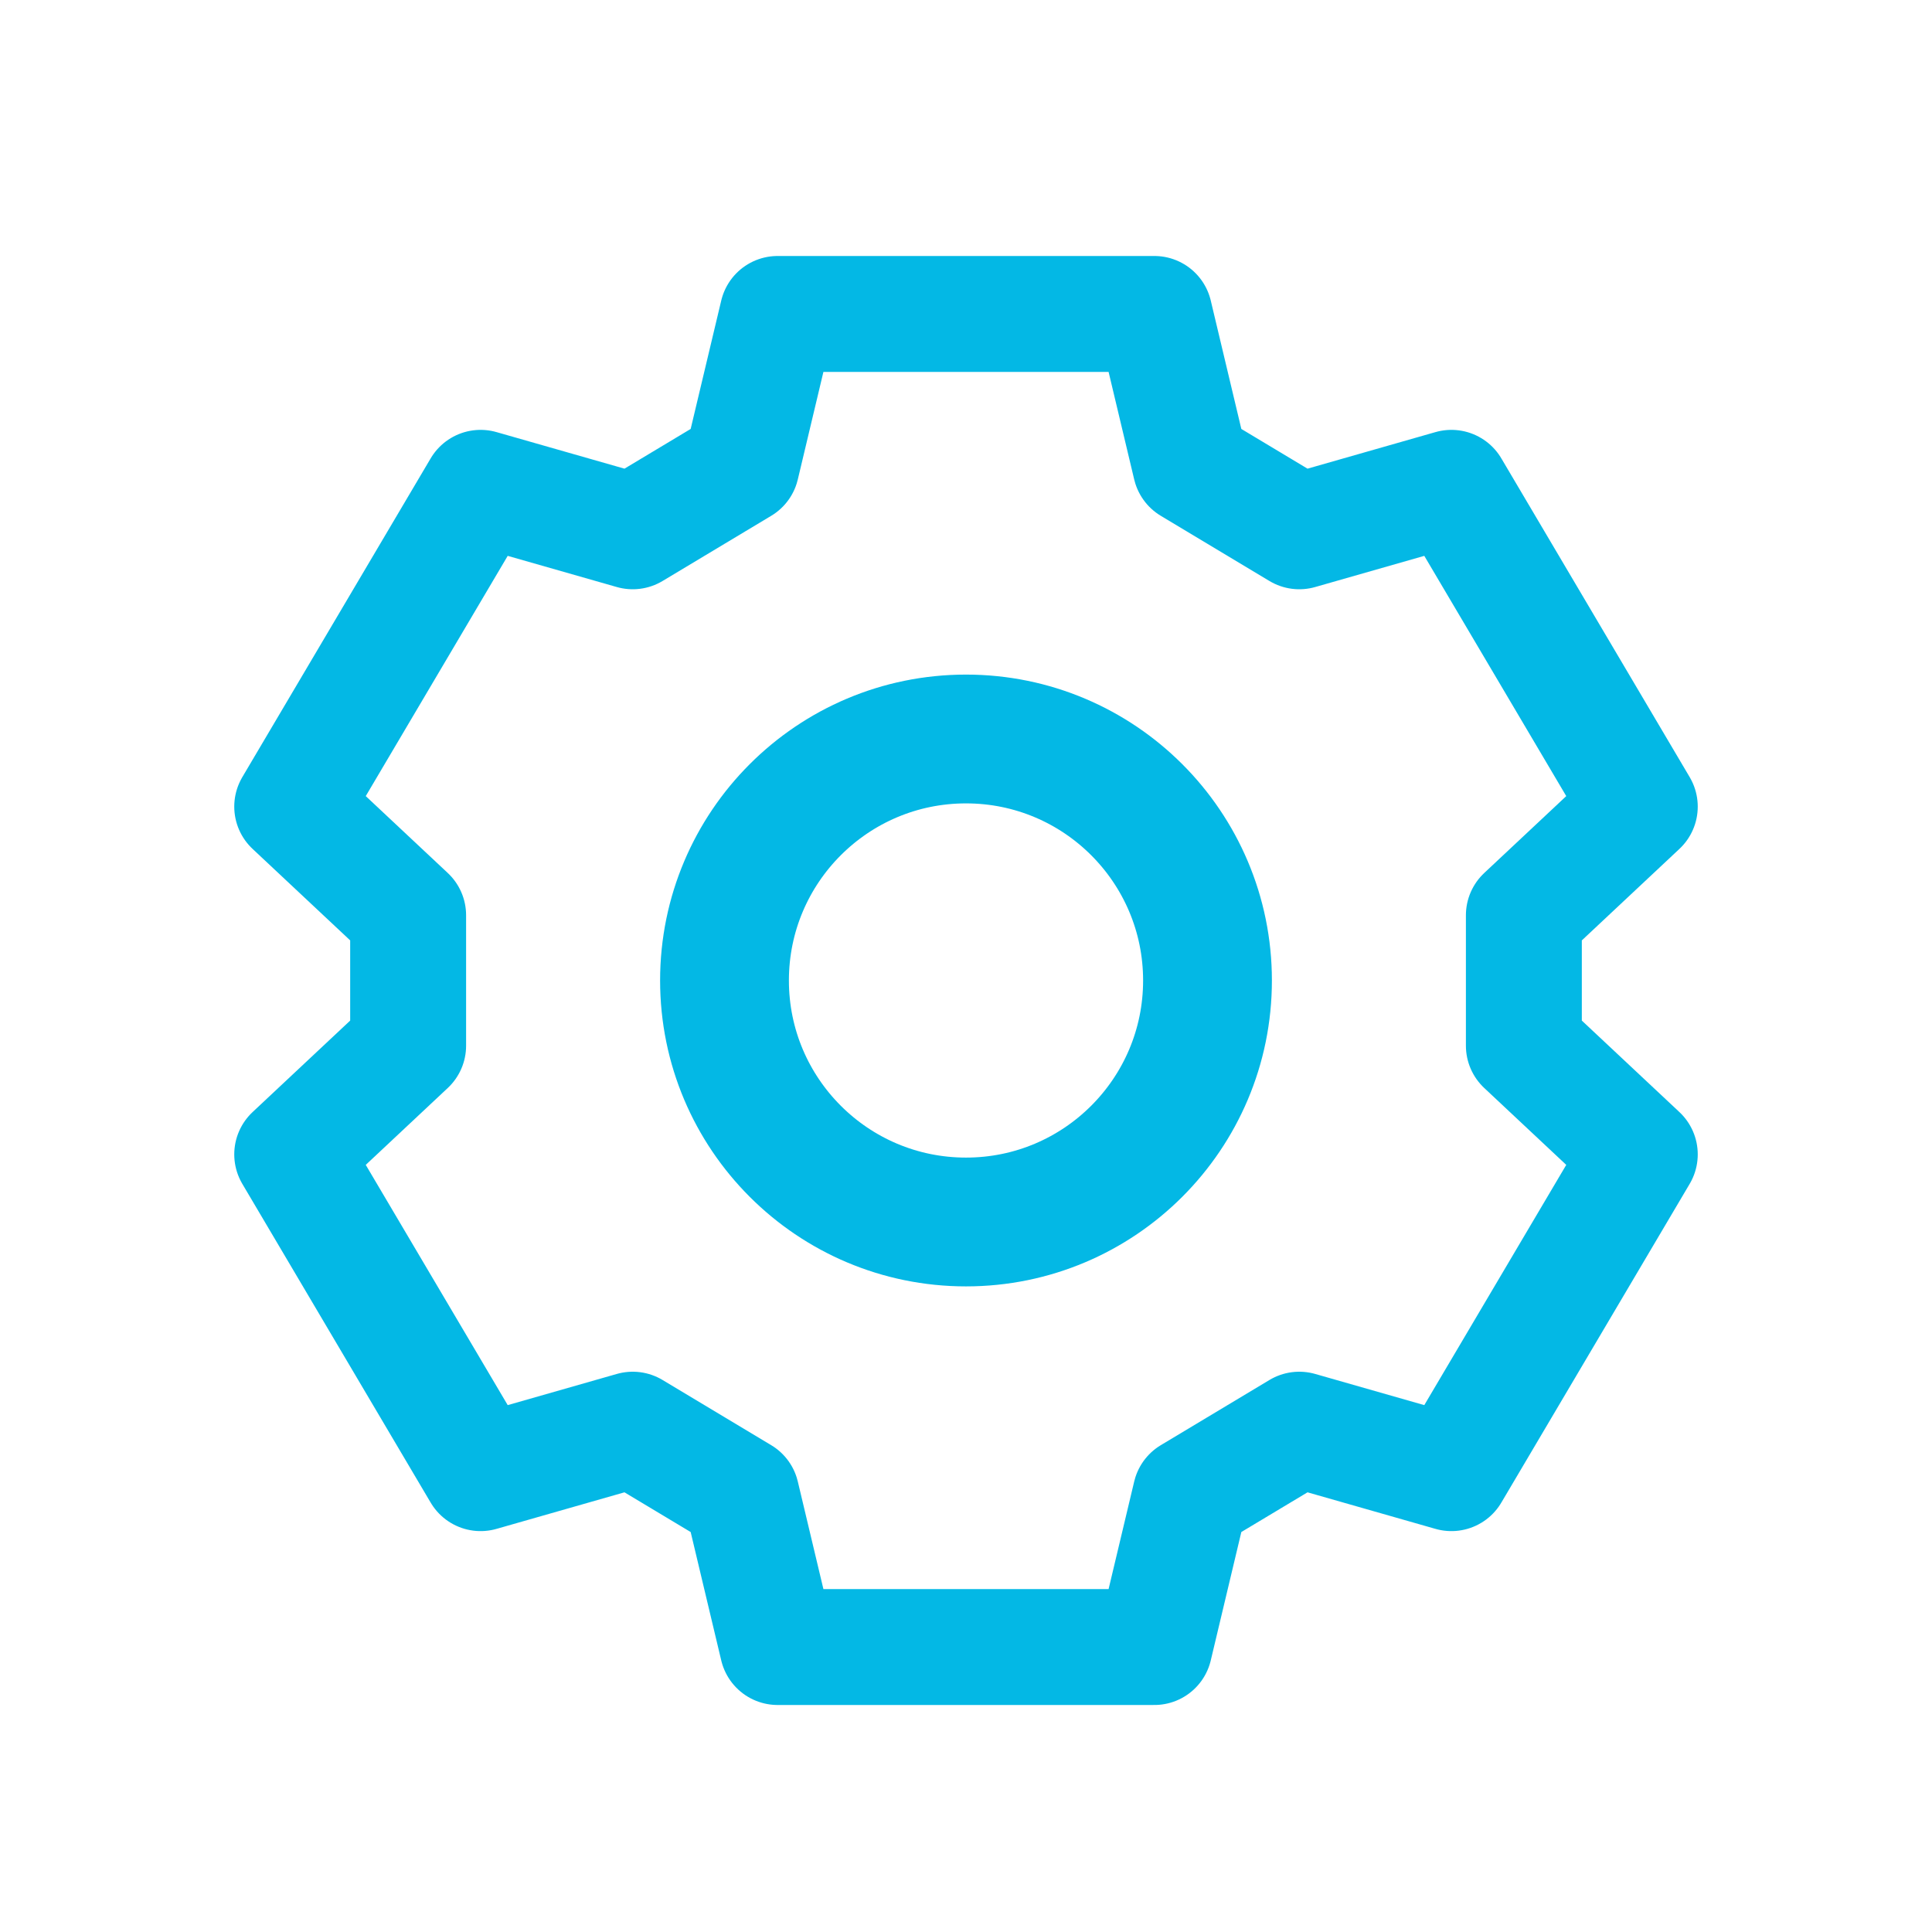
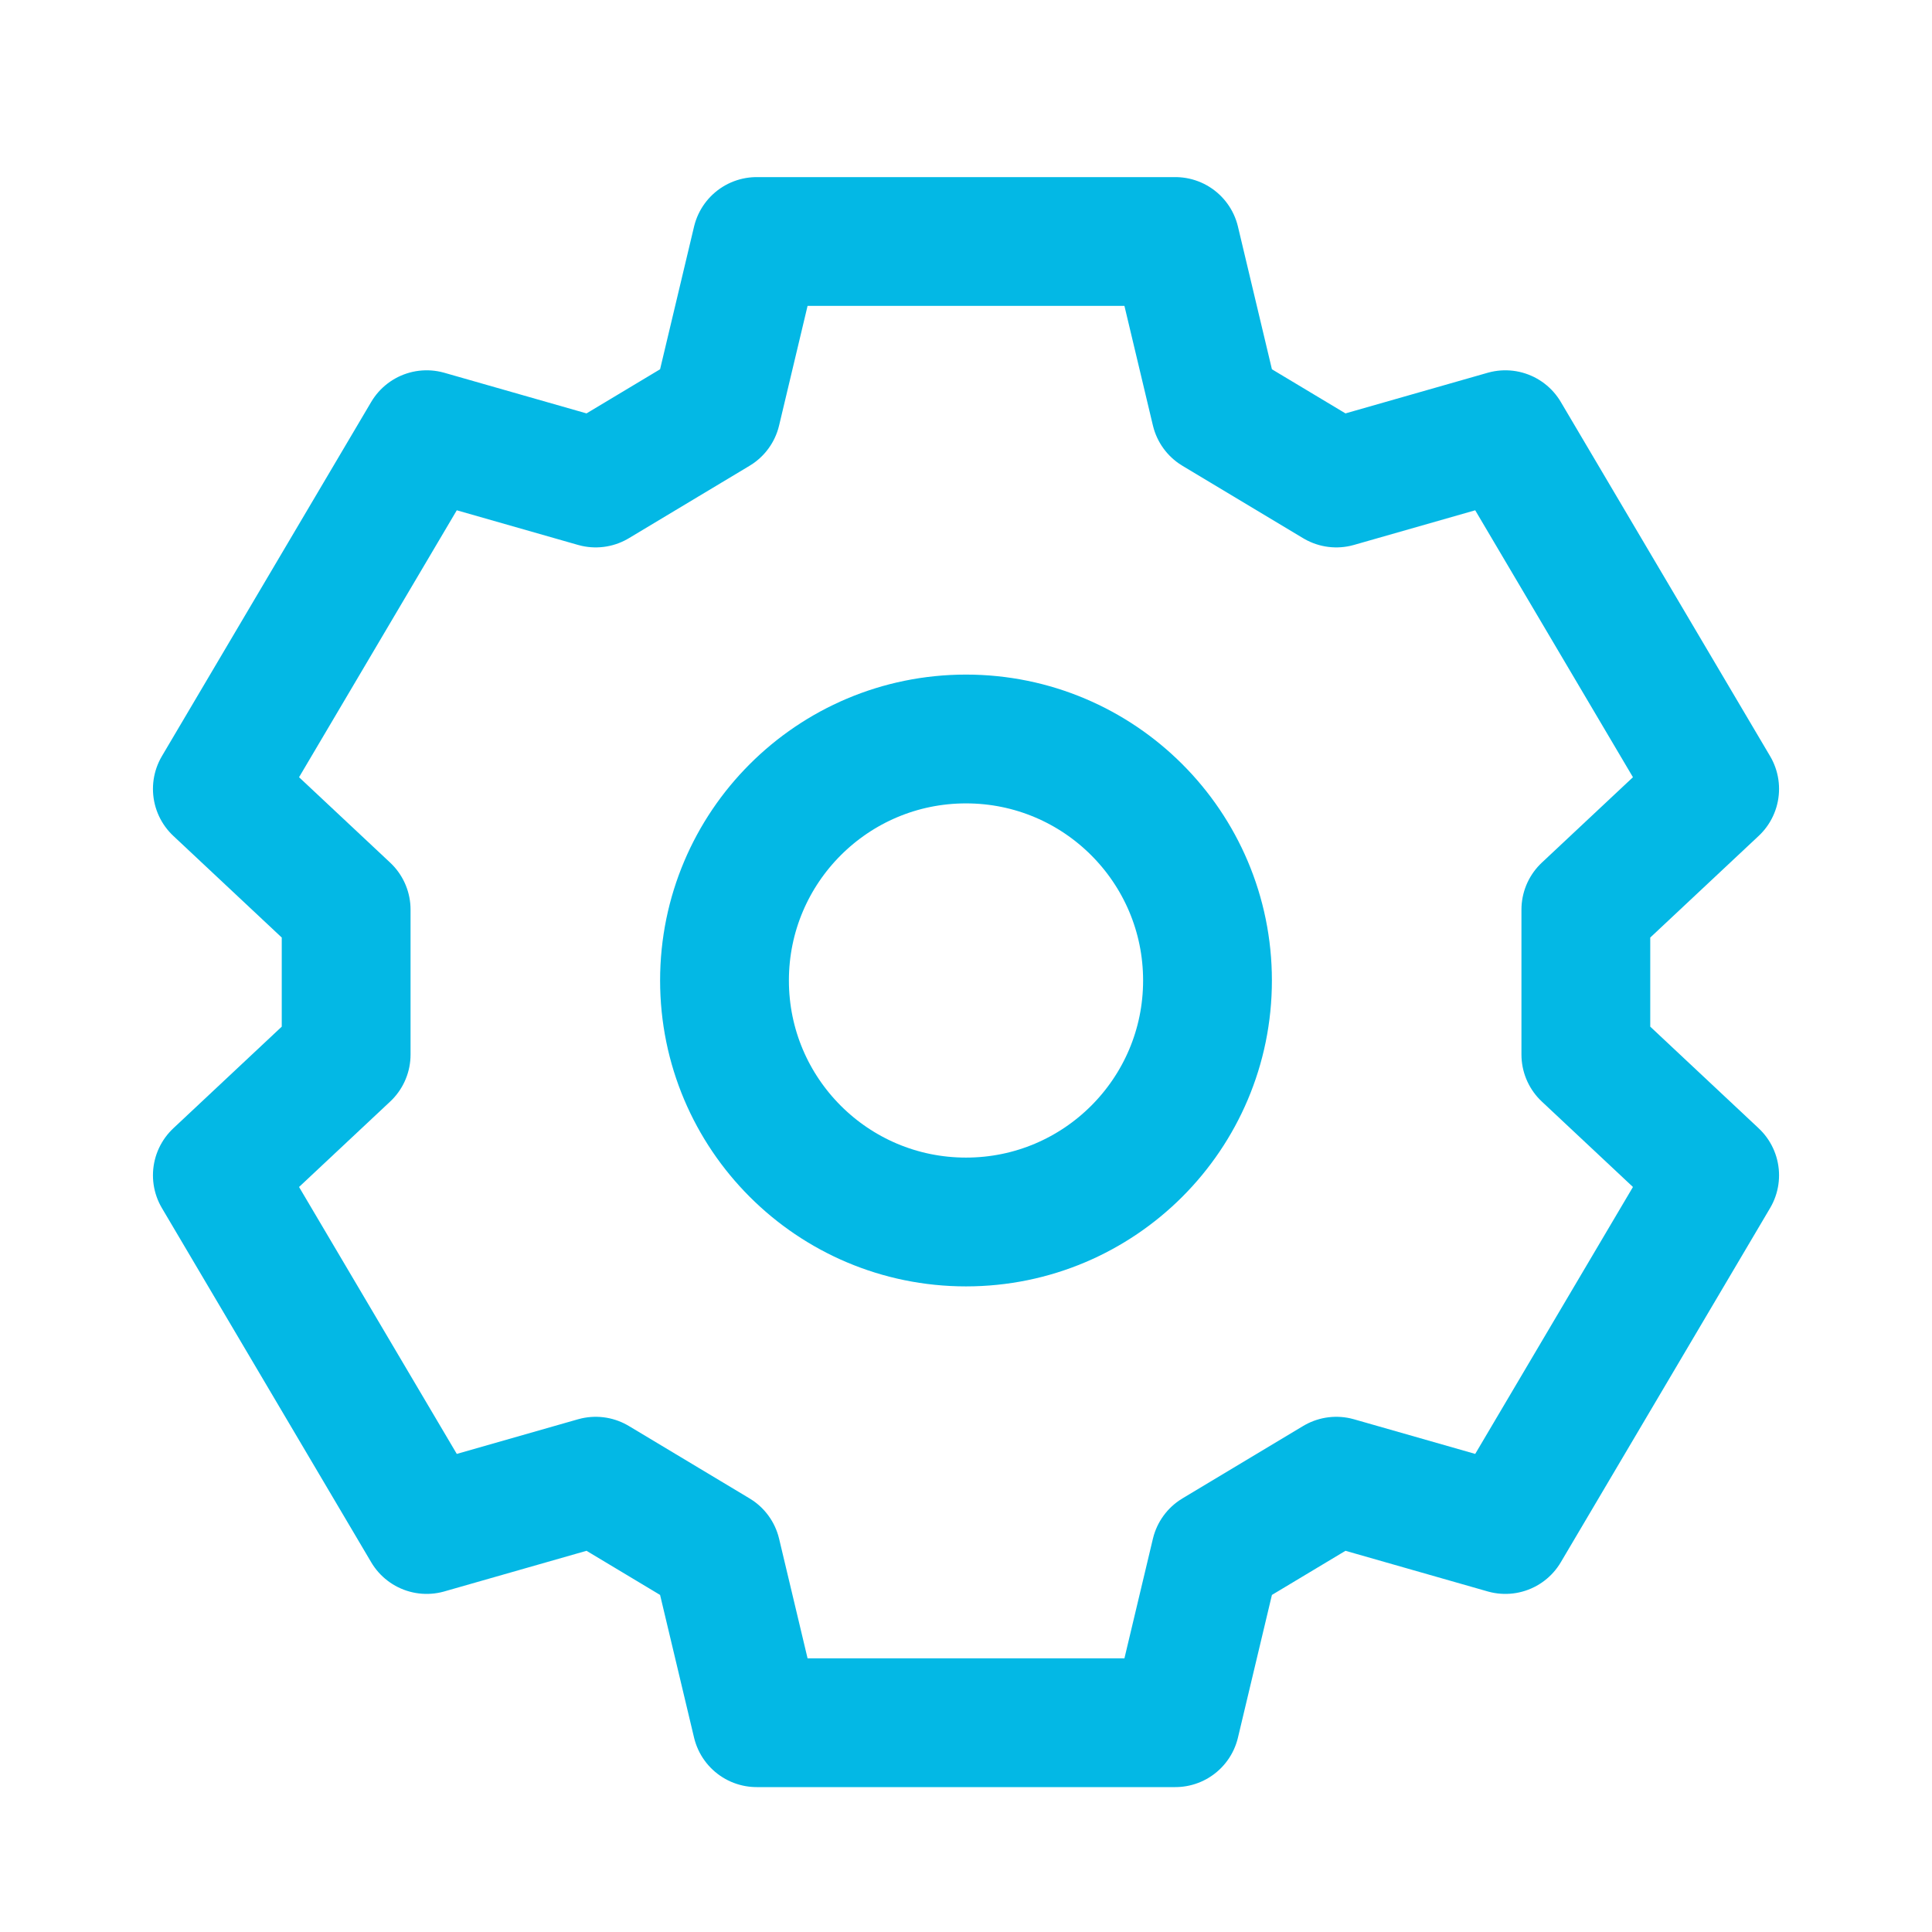
<svg xmlns="http://www.w3.org/2000/svg" width="24" height="24" viewBox="0 0 24 24" fill="none" stroke="#03b8e5" stroke-width="1.6" stroke-linecap="round" stroke-linejoin="round">
-   <path d="m9.4 3-.5 2.1-1.5.9-2.1-.6-2.6 4.4 1.6 1.5v1.8l-1.6 1.5L5.3 19l2.1-.6 1.5.9.5 2.1h5.2l.5-2.1 1.5-.9 2.1.6 2.6-4.4-1.6-1.5v-1.8l1.6-1.5-2.6-4.4-2.1.6-1.5-.9-.5-2.1Z" transform="translate(1.2 1.2) scale(.9)" />
+   <path d="m9.4 3-.5 2.1-1.5.9-2.1-.6-2.6 4.4 1.6 1.5v1.8l-1.6 1.5L5.3 19l2.1-.6 1.5.9.5 2.1h5.2l.5-2.1 1.5-.9 2.1.6 2.6-4.4-1.6-1.5v-1.8l1.6-1.5-2.6-4.4-2.1.6-1.5-.9-.5-2.1Z" />
  <circle cx="12" cy="12.18" r="3" />
</svg>
